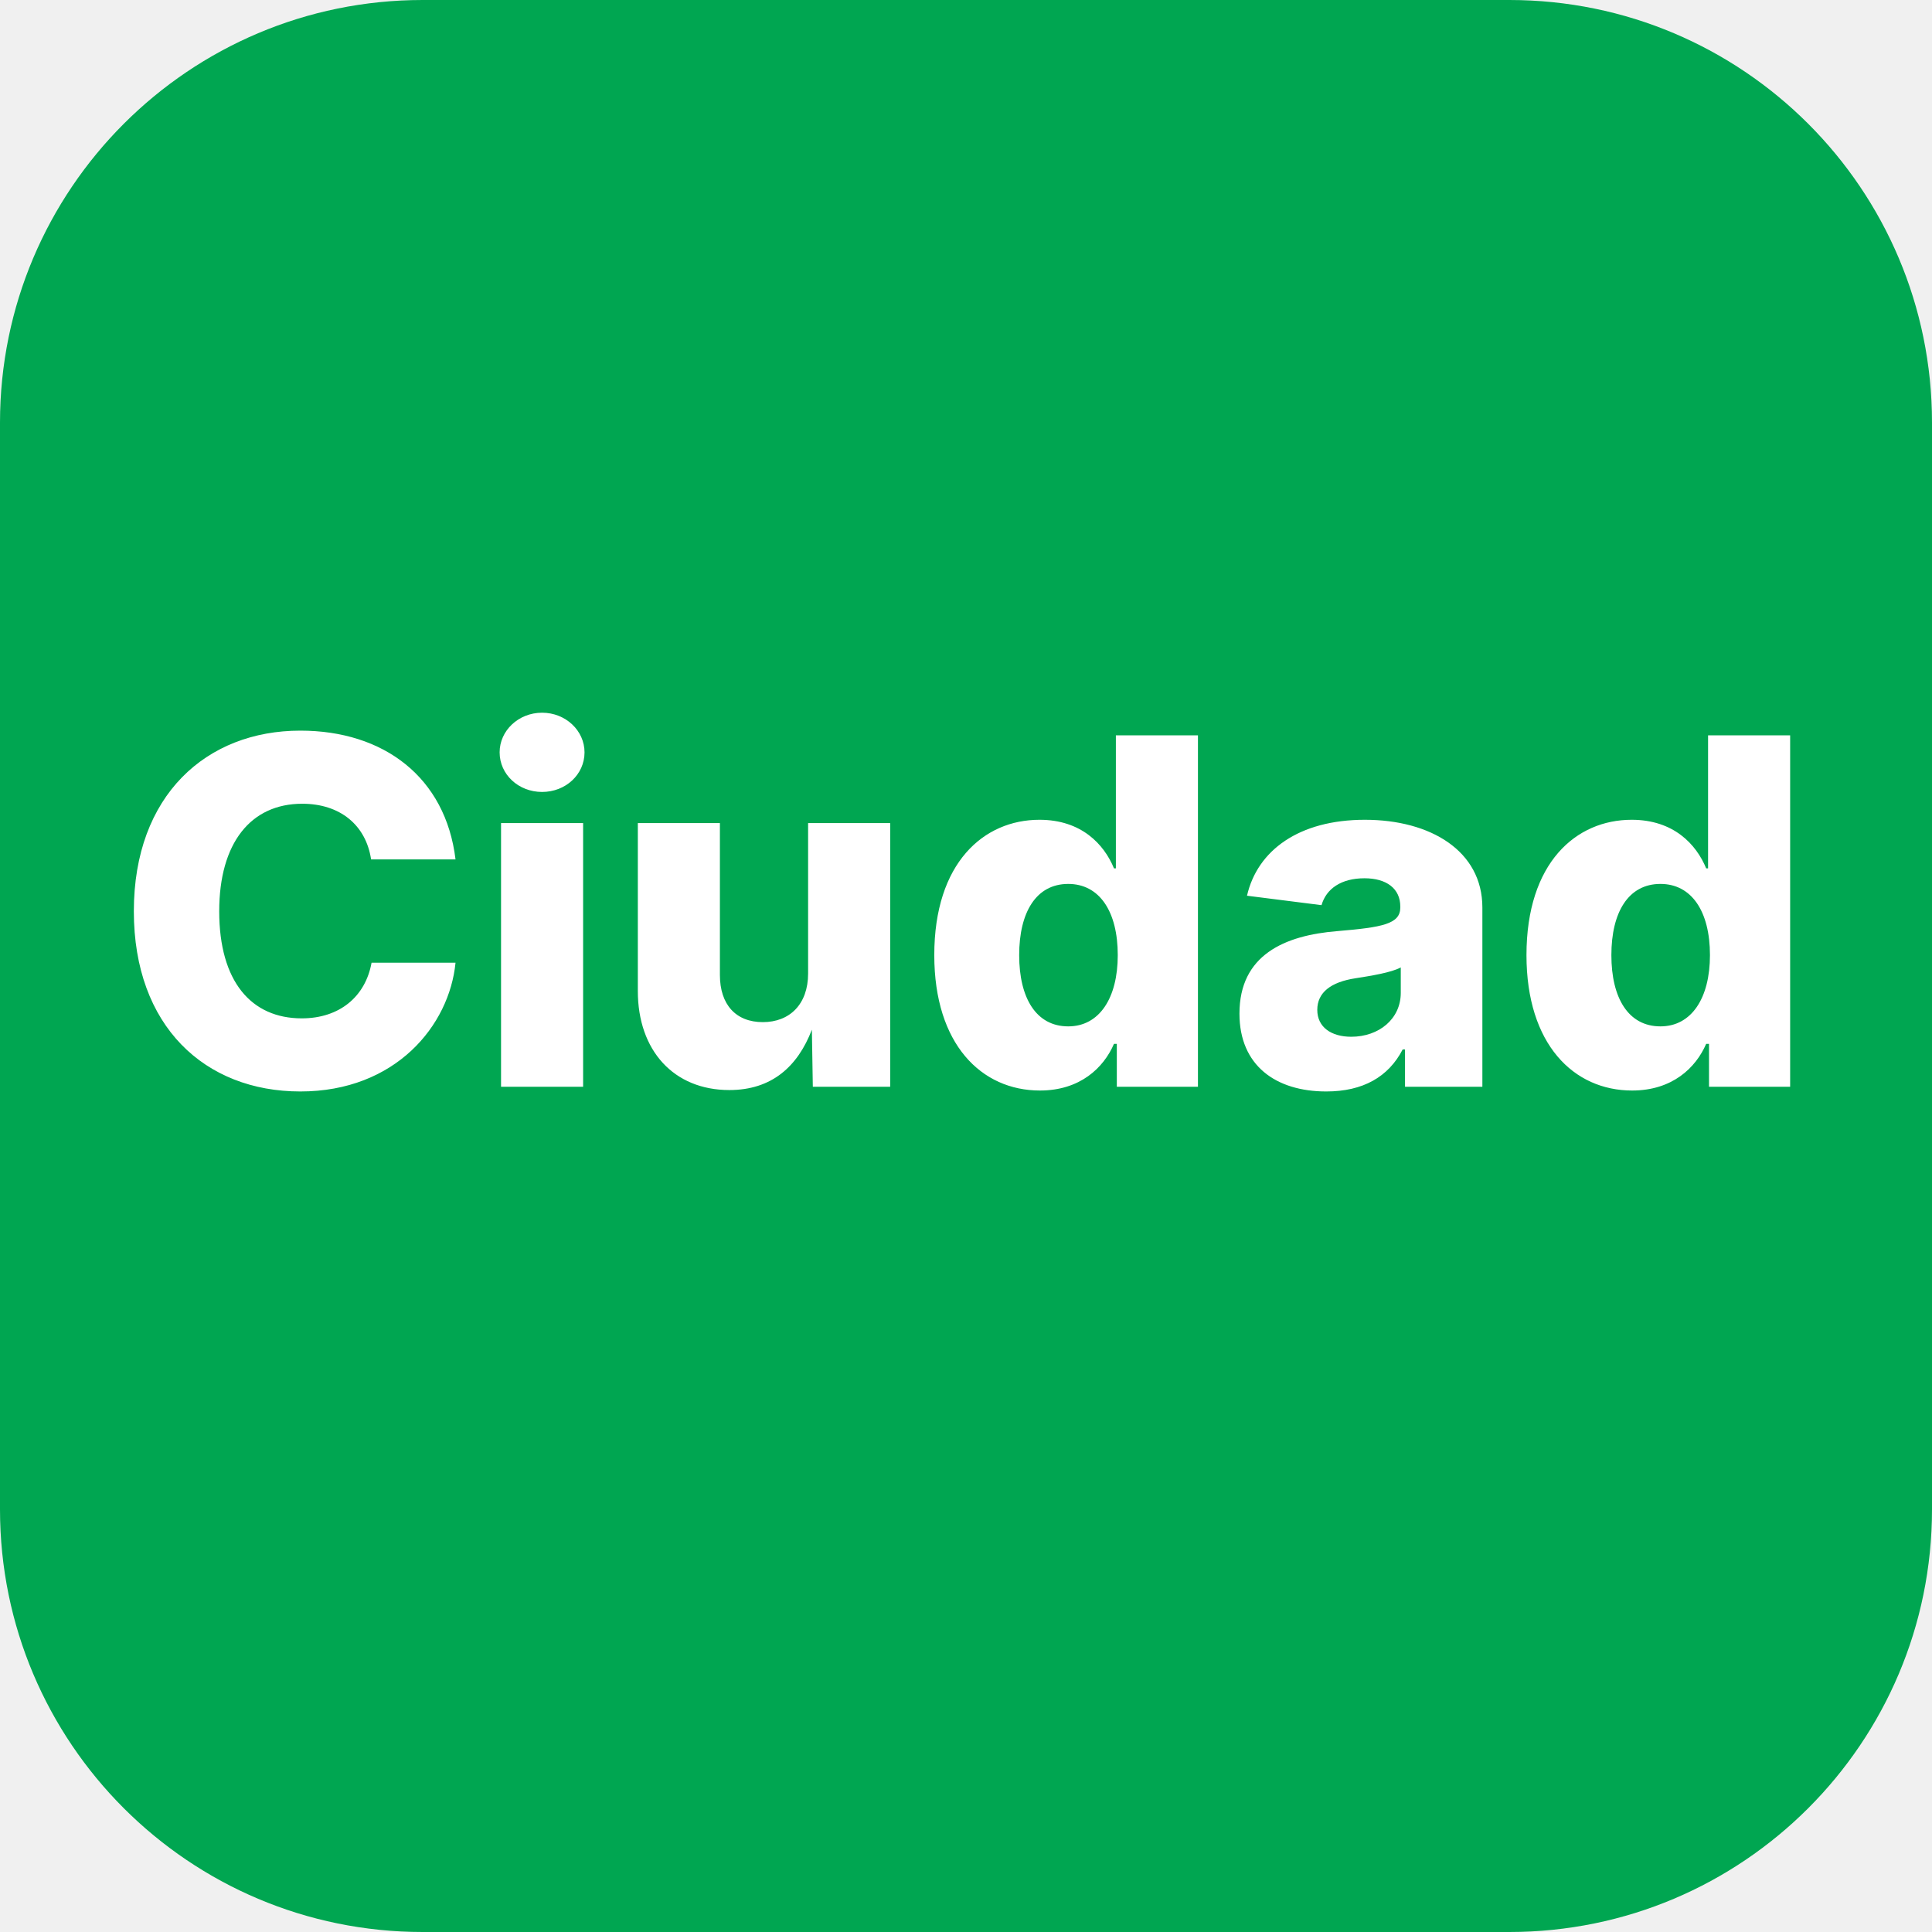
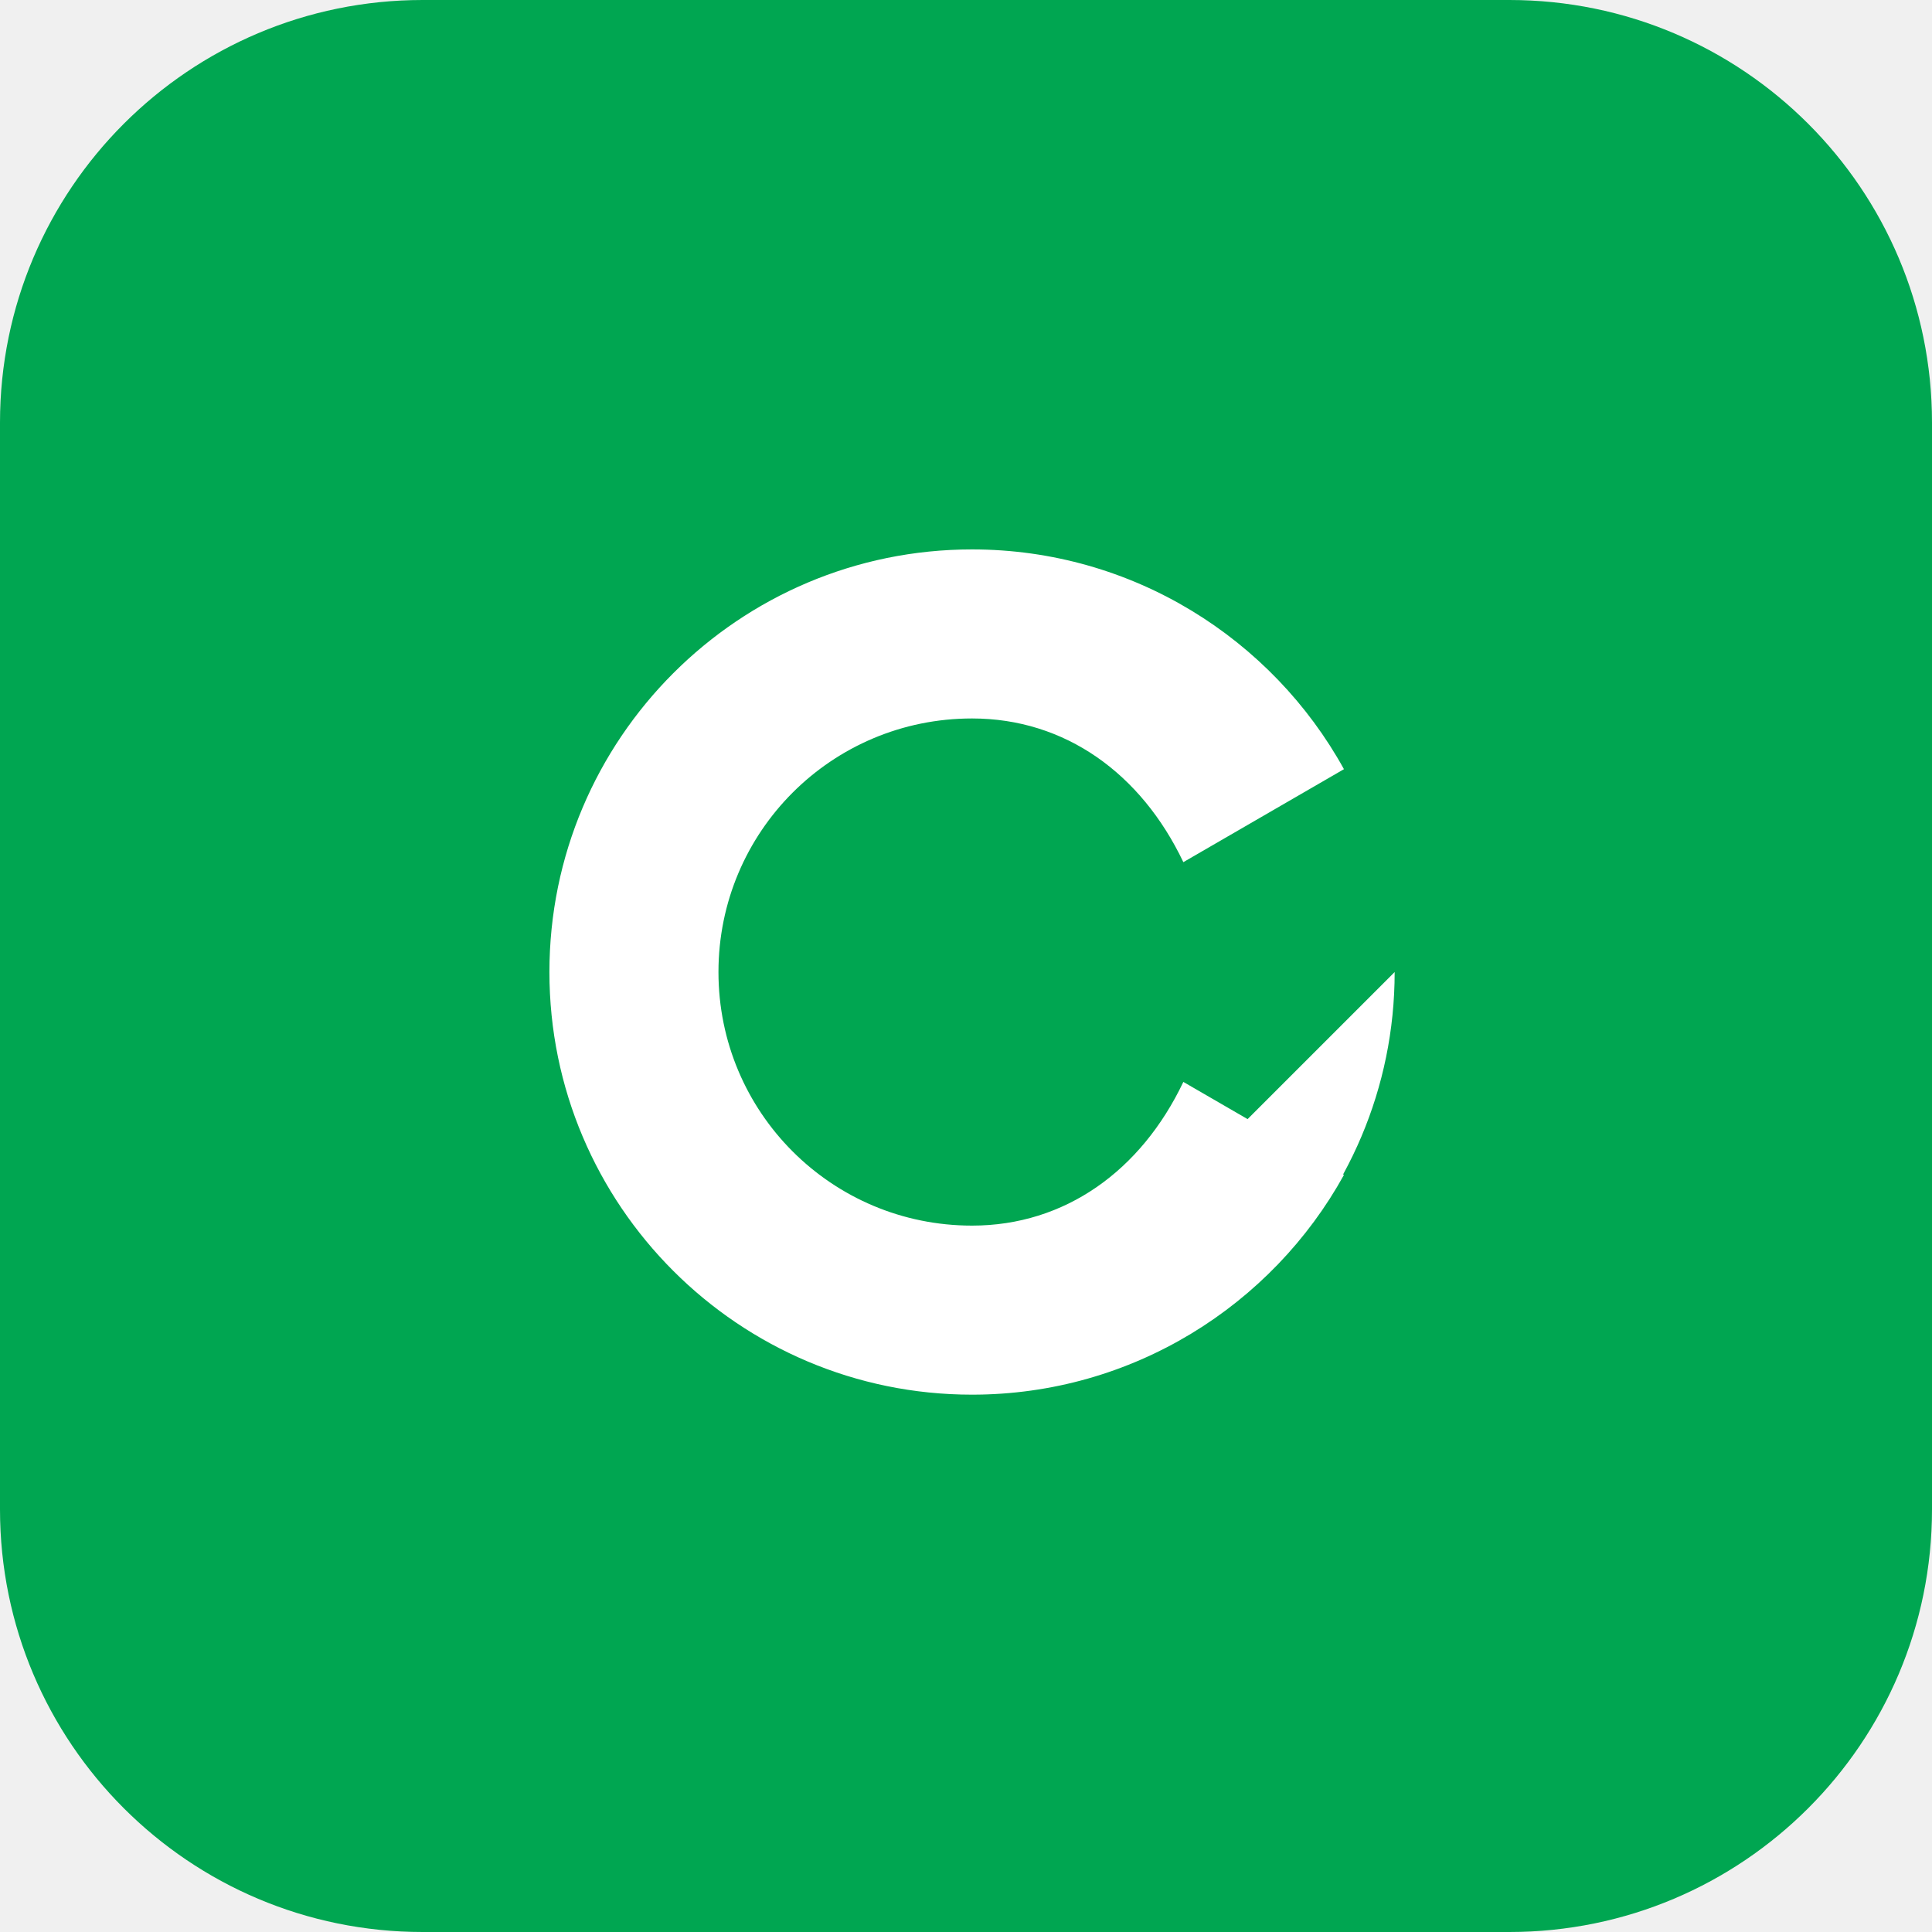
- <svg xmlns="http://www.w3.org/2000/svg" width="64" height="64" viewBox="0 0 64 64" role="img" aria-label="Ciudad">
+ <svg xmlns="http://www.w3.org/2000/svg" width="64" height="64" viewBox="0 0 64 64" role="img" aria-label="Banco Ciudad">
  <rect width="64" height="64" rx="14" fill="#00A651" />
-   <text x="32" y="36" text-anchor="middle" font-family="Inter,Arial,Helvetica,sans-serif" font-size="16" font-weight="800" fill="#fff">Ciudad</text>
+   <g transform="translate(14 14) scale(2.8)">
+     <path fill="#FFFFFF" d="M11.5 6.5C11.5 9.26 9.26 11.5 6.5 11.5C3.74 11.5 1.5 9.26 1.5 6.5C1.5 3.74 3.74 1.5 6.5 1.5C8.4 1.5 10.05 2.56 10.9 4.1L9 5.2C8.5 4.15 7.6 3.5 6.5 3.5C4.84 3.5 3.5 4.84 3.5 6.5C3.5 8.16 4.84 9.5 6.5 9.5C7.6 9.5 8.5 8.85 9 7.8L10.9 8.9C10.05 10.44 8.4 11.5 6.5 11.5" />
+   </g>
</svg>
